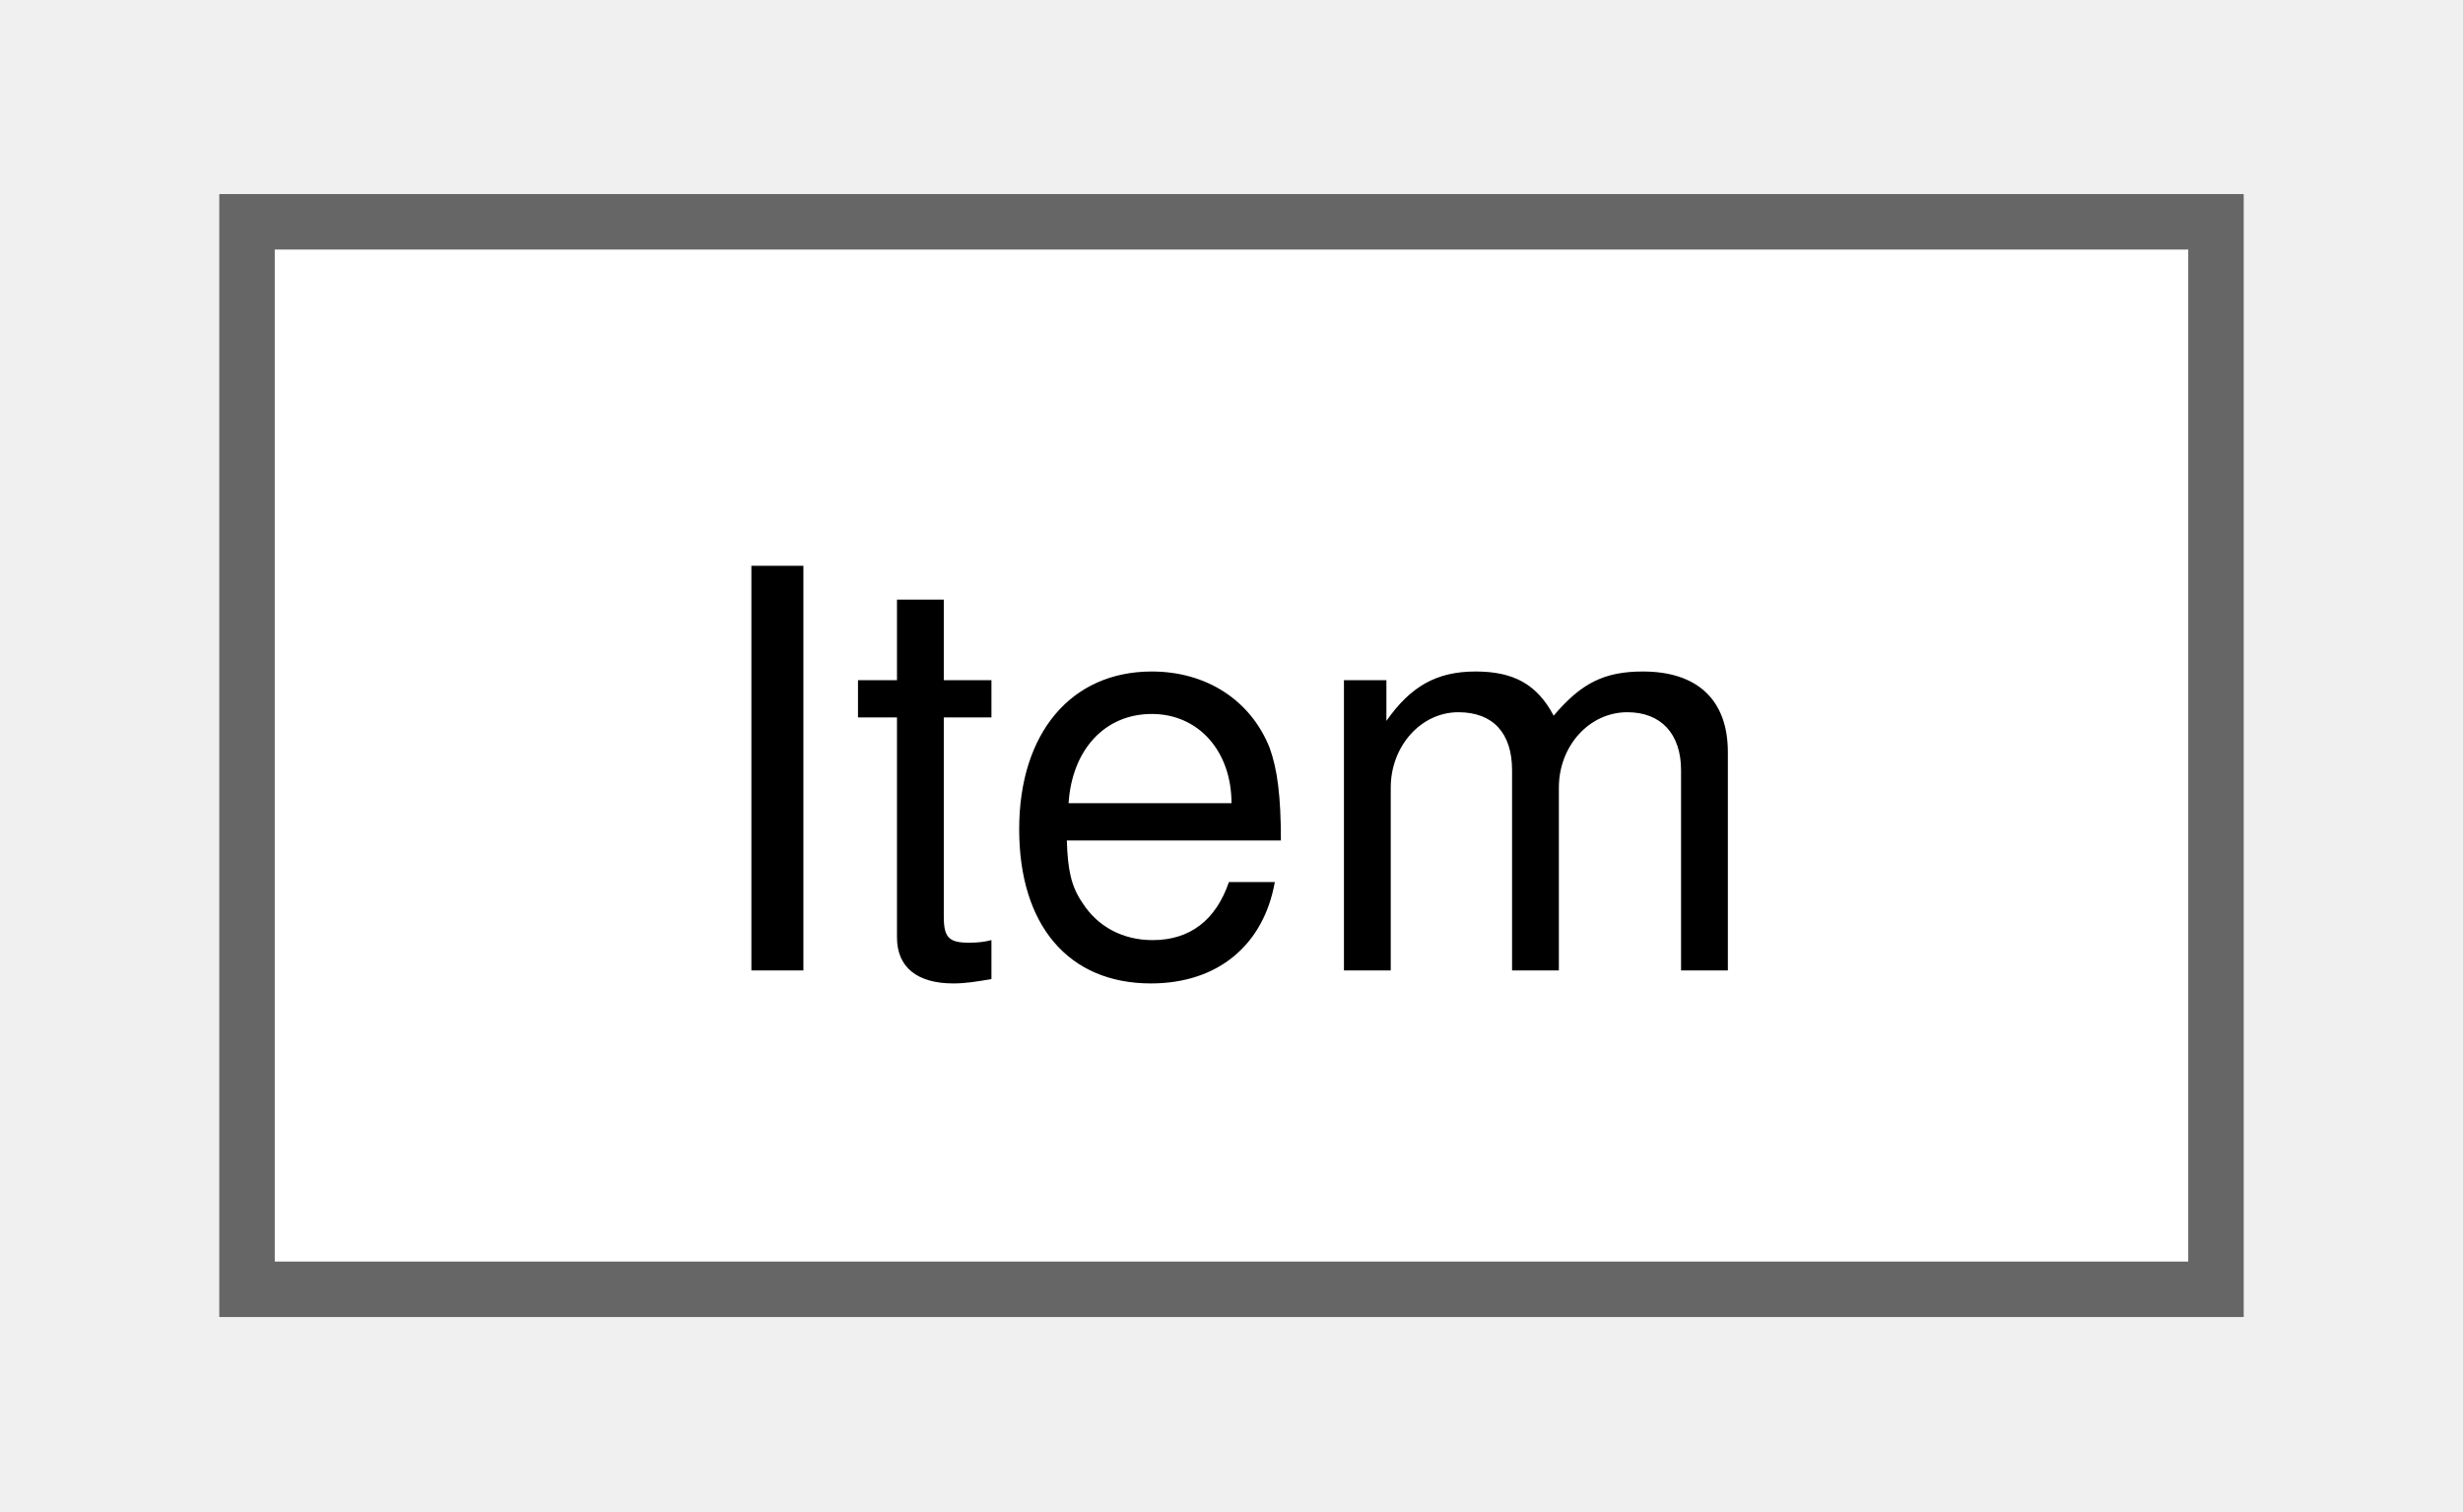
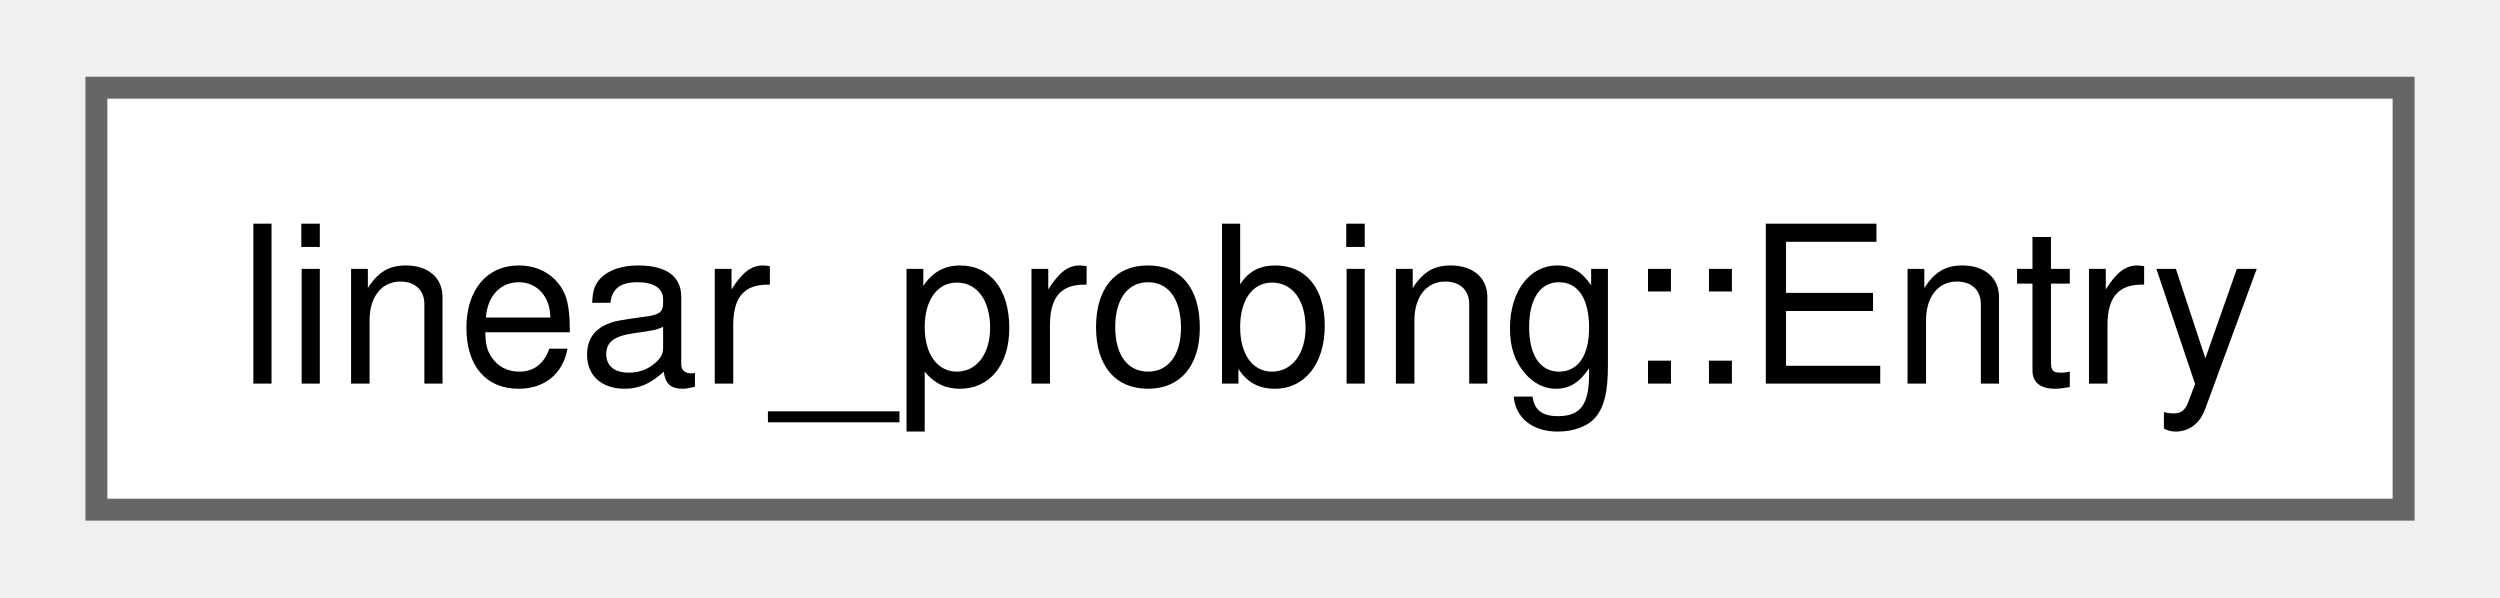
- <svg xmlns="http://www.w3.org/2000/svg" xmlns:xlink="http://www.w3.org/1999/xlink" width="44pt" height="27pt" viewBox="0.00 0.00 43.50 27.25">
+ <svg xmlns="http://www.w3.org/2000/svg" xmlns:xlink="http://www.w3.org/1999/xlink" width="113pt" height="27pt" viewBox="0.00 0.00 113.25 27.25">
  <g id="graph0" class="graph" transform="scale(1 1) rotate(0) translate(4 23.25)">
    <g id="Node000000" class="node">
      <g id="a_Node000000">
-         <a xlink:href="db/d66/struct_item.html" target="_top" xlink:title=" ">
-           <polygon fill="white" stroke="#666666" points="35.5,-19.25 0,-19.25 0,0 35.5,0 35.5,-19.25" />
-           <text text-anchor="middle" x="17.75" y="-5.75" font-family="Helvetica,sans-Serif" font-size="10.00">Item</text>
+         <a xlink:href="structlinear__probing_1_1_entry.html" target="_top" xlink:title=" ">
+           <polygon fill="white" stroke="#666666" points="105.25,-19.25 0,-19.25 0,0 105.25,0 105.25,-19.25" />
+           <text text-anchor="middle" x="52.62" y="-5.75" font-family="Helvetica,sans-Serif" font-size="10.00">linear_probing::Entry</text>
        </a>
      </g>
    </g>
  </g>
</svg>
